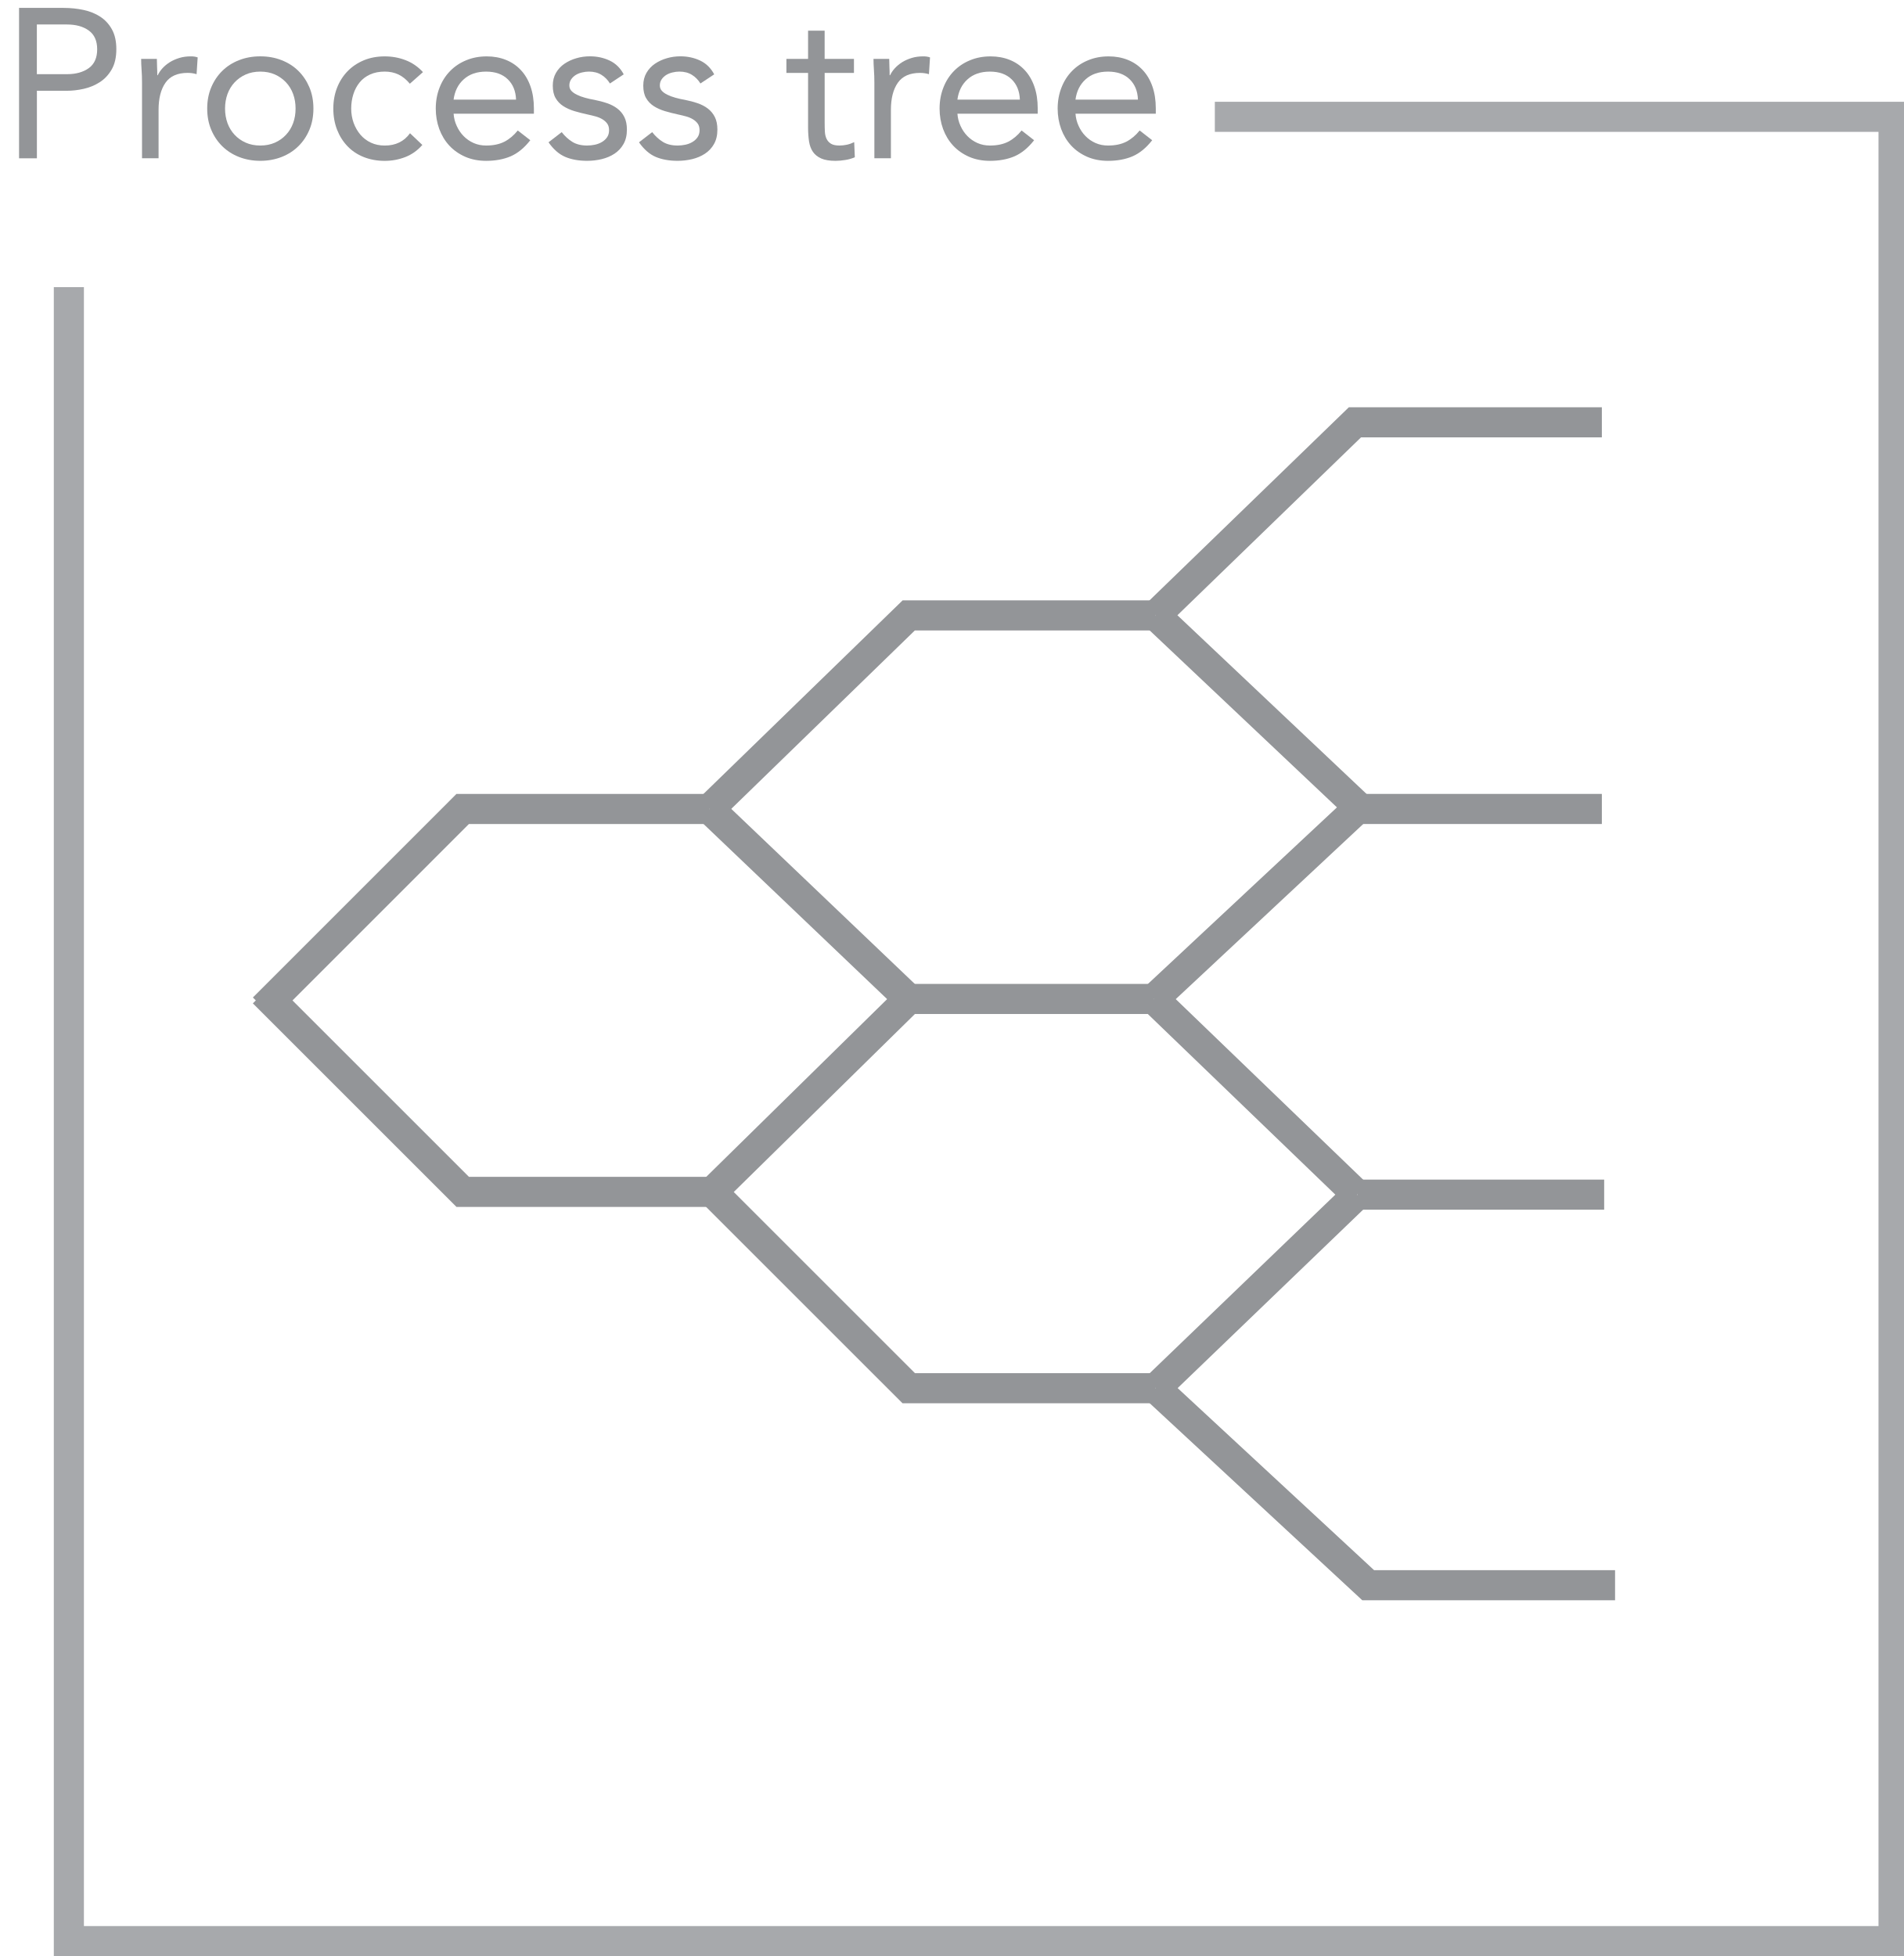
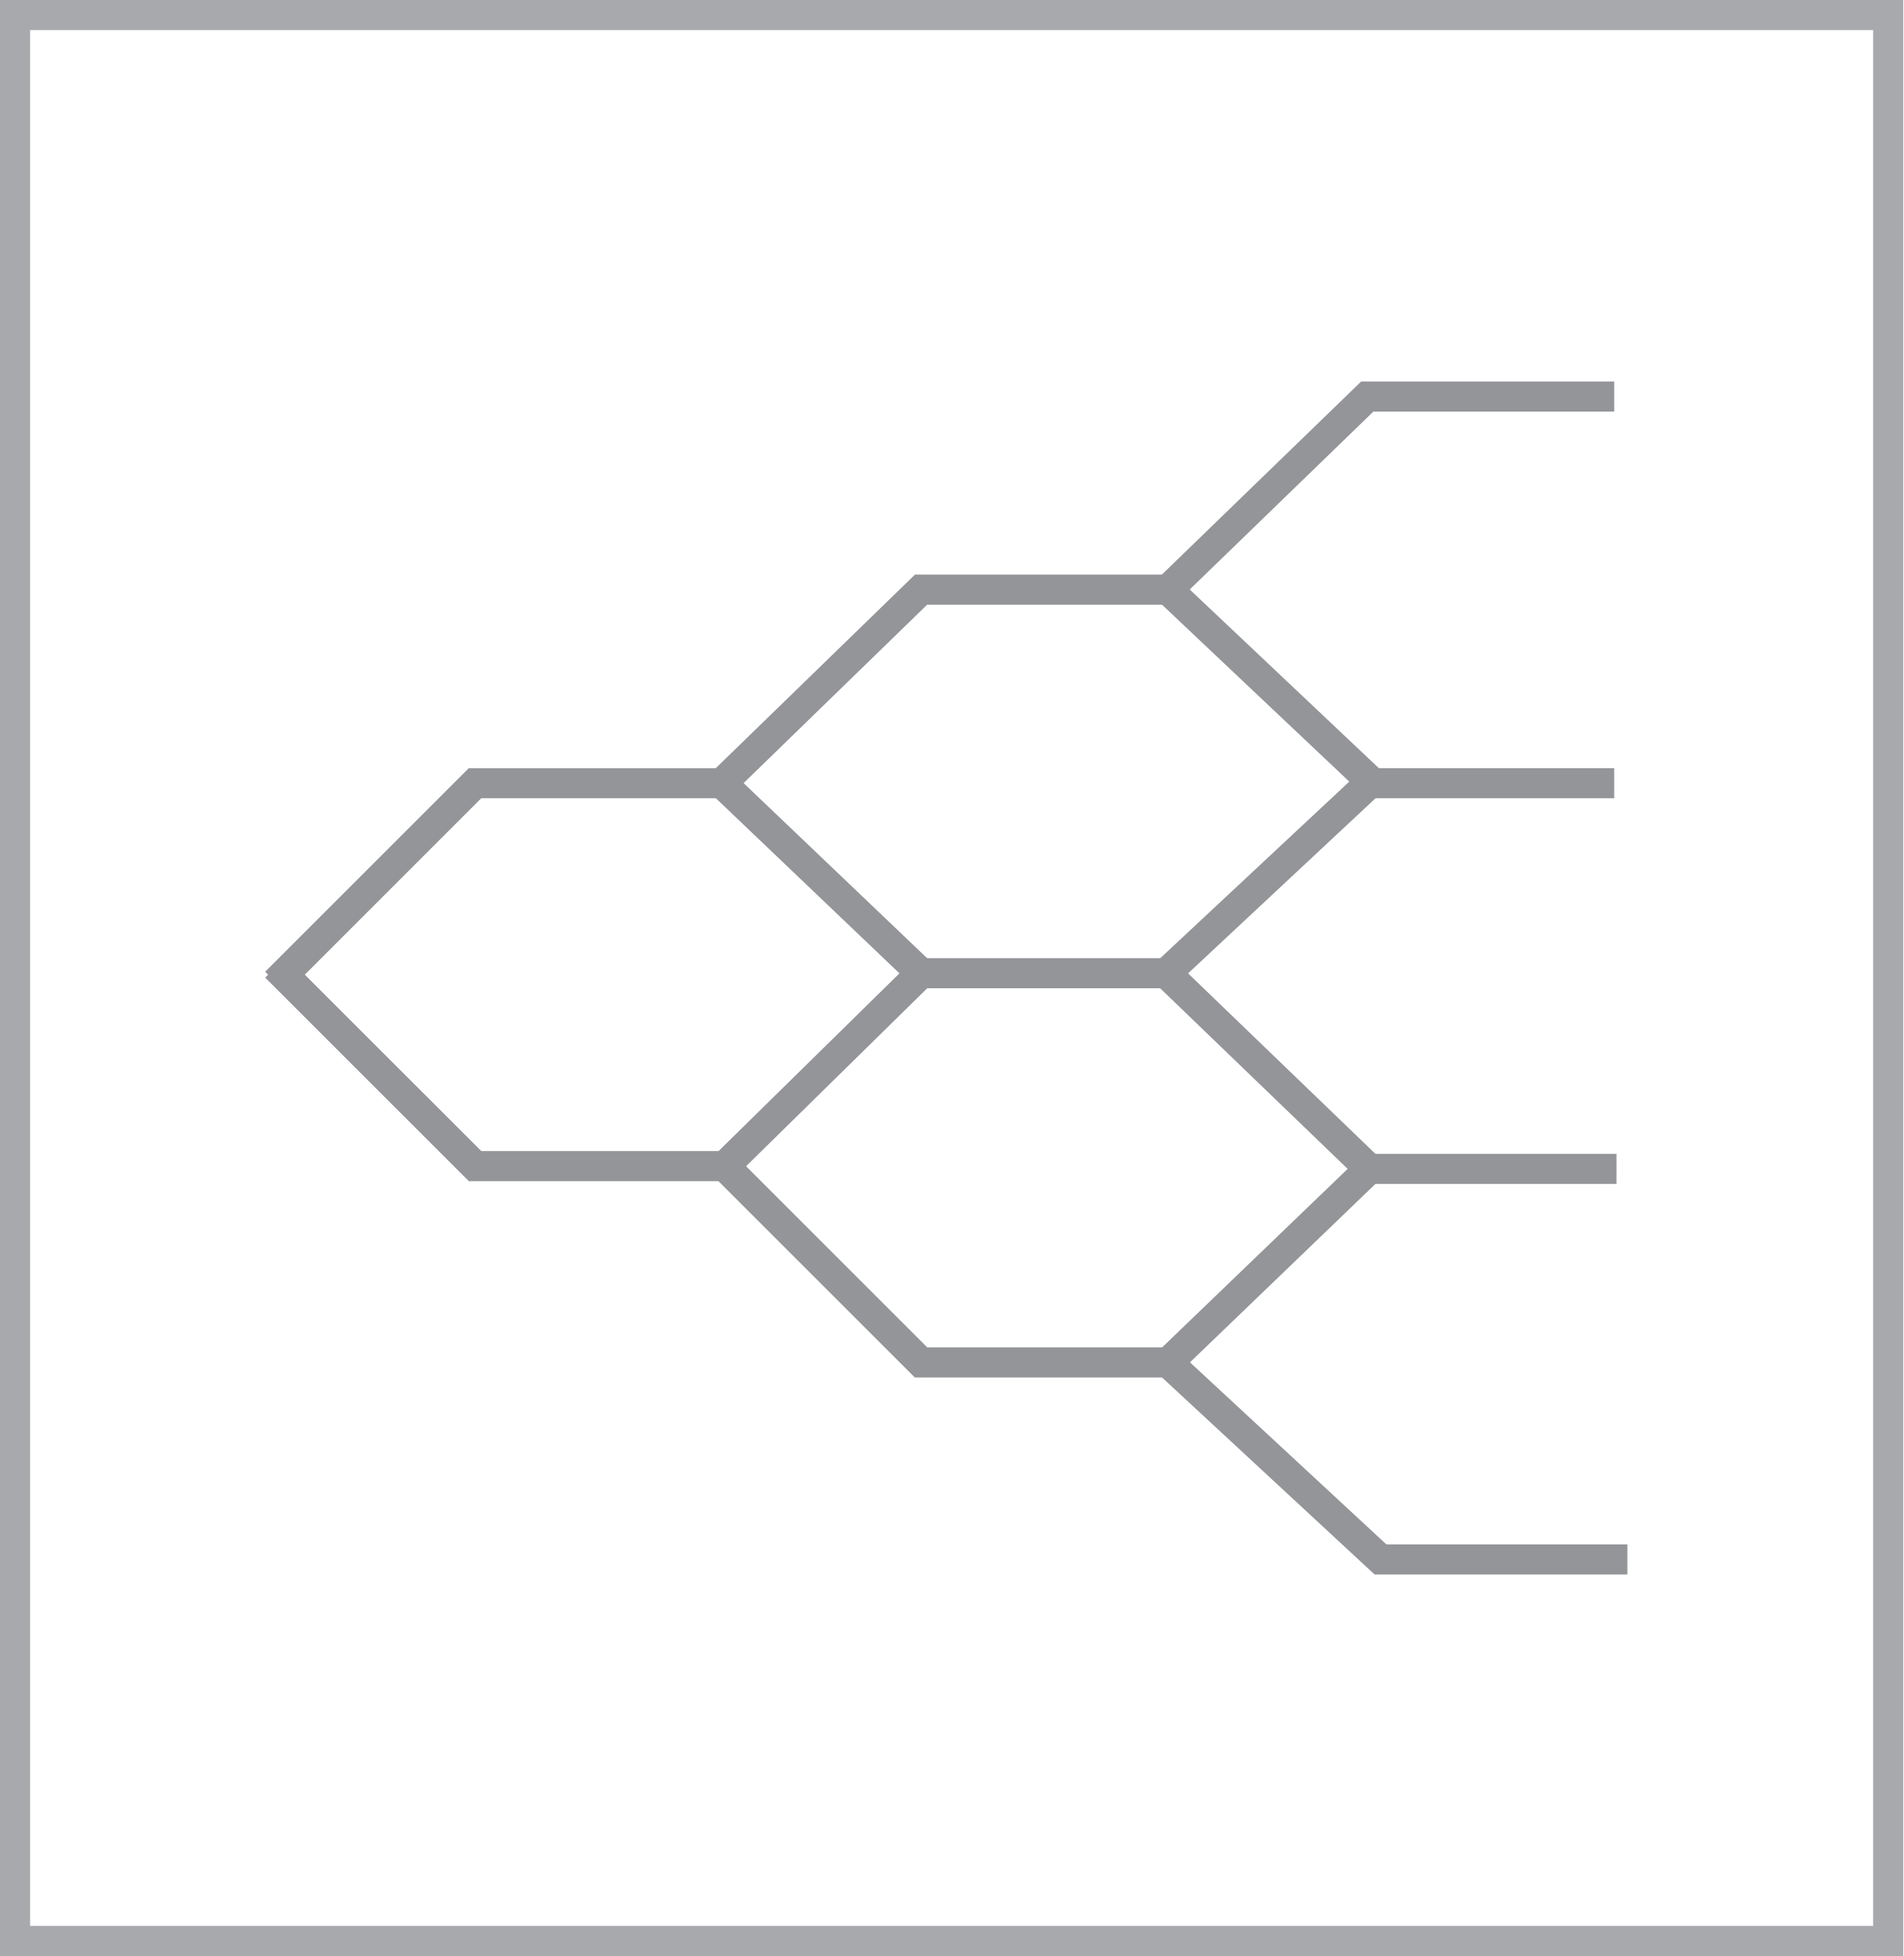
- <svg xmlns="http://www.w3.org/2000/svg" version="1.1" x="0px" y="0px" width="89.603px" height="92.106px" viewBox="0 0 89.603 92.106" enable-background="new 0 0 89.603 92.106" xml:space="preserve">
+ <svg xmlns="http://www.w3.org/2000/svg" version="1.1" x="0px" y="0px" width="89.602px" height="92.106px" viewBox="0 0 89.602 92.106" enable-background="new 0 0 89.602 92.106" xml:space="preserve">
  <g id="Layer_2">
</g>
  <g id="Layer_1">
    <g>
-       <polyline fill="none" stroke="#A7A9AC" stroke-width="1.417" stroke-miterlimit="10" points="3.242,13.521 3.242,91.405     89.146,91.405 89.146,5.501 57.193,5.501   " />
-       <g>
-         <g>
-           <path fill="#939598" d="M0.896,0.372h2.101c0.326,0,0.638,0.033,0.935,0.096s0.56,0.17,0.79,0.32      c0.229,0.15,0.413,0.35,0.55,0.6s0.205,0.559,0.205,0.926c0,0.387-0.073,0.705-0.22,0.959s-0.335,0.453-0.565,0.6      c-0.229,0.146-0.481,0.25-0.755,0.311s-0.533,0.09-0.78,0.09h-1.42v3.18h-0.84V0.372z M1.735,3.493h1.42      c0.42,0,0.762-0.096,1.025-0.285s0.395-0.486,0.395-0.885c0-0.4-0.131-0.695-0.395-0.885C3.917,1.247,3.575,1.153,3.155,1.153      h-1.42V3.493z" />
-           <path fill="#939598" d="M6.686,3.882c0-0.213-0.007-0.412-0.021-0.6c-0.013-0.186-0.02-0.355-0.02-0.51h0.74      c0,0.127,0.003,0.254,0.01,0.381s0.01,0.256,0.01,0.389h0.021c0.053-0.113,0.128-0.223,0.225-0.33      c0.097-0.105,0.212-0.201,0.345-0.285c0.134-0.082,0.283-0.148,0.45-0.199s0.347-0.074,0.54-0.074      c0.054,0,0.106,0.002,0.16,0.01c0.053,0.006,0.106,0.02,0.16,0.039L9.255,3.493c-0.133-0.041-0.273-0.061-0.42-0.061      c-0.479,0-0.828,0.154-1.045,0.465S7.465,4.632,7.465,5.173v2.279H6.686V3.882z" />
-           <path fill="#939598" d="M9.755,5.112c0-0.367,0.063-0.699,0.19-1c0.126-0.299,0.3-0.559,0.52-0.775      c0.221-0.217,0.483-0.385,0.79-0.504c0.307-0.121,0.641-0.18,1-0.18c0.36,0,0.693,0.059,1,0.18      c0.307,0.119,0.57,0.287,0.79,0.504c0.221,0.217,0.394,0.477,0.521,0.775c0.126,0.301,0.189,0.633,0.189,1s-0.063,0.701-0.189,1      c-0.127,0.301-0.3,0.559-0.521,0.775c-0.22,0.217-0.483,0.385-0.79,0.506c-0.307,0.119-0.64,0.18-1,0.18      c-0.359,0-0.693-0.061-1-0.18c-0.307-0.121-0.569-0.289-0.79-0.506c-0.22-0.217-0.394-0.475-0.52-0.775      C9.818,5.813,9.755,5.479,9.755,5.112z M10.595,5.112c0,0.246,0.039,0.475,0.115,0.686c0.077,0.209,0.188,0.393,0.335,0.549      c0.146,0.158,0.322,0.281,0.525,0.371s0.432,0.135,0.685,0.135c0.254,0,0.481-0.045,0.686-0.135      c0.203-0.09,0.378-0.213,0.524-0.371c0.146-0.156,0.259-0.34,0.335-0.549c0.077-0.211,0.115-0.439,0.115-0.686      S13.877,4.638,13.8,4.427c-0.076-0.209-0.188-0.393-0.335-0.549s-0.321-0.281-0.524-0.371c-0.204-0.09-0.432-0.135-0.686-0.135      c-0.253,0-0.481,0.045-0.685,0.135s-0.379,0.215-0.525,0.371s-0.258,0.34-0.335,0.549C10.634,4.638,10.595,4.866,10.595,5.112z" />
-           <path fill="#939598" d="M19.295,3.942c-0.167-0.199-0.347-0.346-0.54-0.436s-0.407-0.135-0.641-0.135      c-0.26,0-0.489,0.045-0.689,0.135S17.06,3.722,16.93,3.882s-0.229,0.346-0.295,0.557c-0.066,0.209-0.101,0.434-0.101,0.674      s0.039,0.465,0.115,0.676c0.077,0.209,0.184,0.395,0.32,0.555s0.302,0.285,0.495,0.375s0.41,0.135,0.649,0.135      c0.514,0,0.91-0.193,1.19-0.58l0.58,0.551c-0.227,0.26-0.493,0.449-0.8,0.57c-0.307,0.119-0.63,0.18-0.971,0.18      c-0.359,0-0.689-0.061-0.989-0.18c-0.301-0.121-0.556-0.291-0.766-0.512c-0.21-0.219-0.373-0.479-0.49-0.779      c-0.116-0.301-0.175-0.631-0.175-0.99c0-0.354,0.059-0.68,0.175-0.98c0.117-0.299,0.282-0.559,0.495-0.779      c0.214-0.221,0.469-0.391,0.766-0.516c0.296-0.123,0.625-0.184,0.984-0.184c0.347,0,0.676,0.059,0.985,0.18      c0.31,0.119,0.582,0.307,0.815,0.561L19.295,3.942z" />
-           <path fill="#939598" d="M24.965,6.603c-0.28,0.359-0.587,0.611-0.92,0.756c-0.333,0.143-0.72,0.215-1.16,0.215      c-0.366,0-0.696-0.066-0.99-0.195c-0.293-0.131-0.541-0.305-0.744-0.525c-0.204-0.221-0.36-0.48-0.471-0.779      c-0.109-0.301-0.165-0.621-0.165-0.961c0-0.359,0.061-0.691,0.181-0.994c0.119-0.305,0.286-0.564,0.5-0.781      c0.213-0.217,0.466-0.385,0.76-0.504c0.293-0.121,0.613-0.18,0.96-0.18c0.326,0,0.626,0.055,0.899,0.164s0.509,0.27,0.705,0.48      c0.197,0.209,0.349,0.467,0.455,0.77s0.16,0.648,0.16,1.035v0.25h-3.78c0.014,0.199,0.062,0.393,0.146,0.574      c0.083,0.184,0.191,0.344,0.325,0.48c0.133,0.137,0.29,0.246,0.47,0.326s0.377,0.119,0.59,0.119c0.34,0,0.627-0.061,0.86-0.18      c0.233-0.121,0.443-0.297,0.63-0.529L24.965,6.603z M24.295,4.692c-0.014-0.4-0.144-0.721-0.39-0.959      c-0.247-0.24-0.587-0.361-1.021-0.361s-0.783,0.121-1.05,0.361c-0.267,0.238-0.427,0.559-0.48,0.959H24.295z" />
-           <path fill="#939598" d="M26.444,6.222c0.153,0.195,0.321,0.348,0.505,0.461s0.415,0.17,0.695,0.17      c0.12,0,0.241-0.014,0.365-0.039c0.123-0.027,0.234-0.07,0.335-0.131c0.1-0.061,0.18-0.135,0.24-0.225      c0.06-0.09,0.09-0.199,0.09-0.326c0-0.125-0.028-0.229-0.085-0.309s-0.132-0.148-0.226-0.205      c-0.093-0.057-0.2-0.102-0.319-0.135c-0.12-0.033-0.244-0.064-0.37-0.09c-0.221-0.047-0.431-0.102-0.63-0.16      c-0.2-0.061-0.375-0.139-0.525-0.236c-0.15-0.096-0.271-0.221-0.36-0.375c-0.09-0.152-0.135-0.35-0.135-0.59      c0-0.227,0.05-0.426,0.15-0.6c0.1-0.174,0.233-0.316,0.399-0.43c0.167-0.113,0.354-0.201,0.561-0.26      c0.206-0.061,0.42-0.09,0.64-0.09c0.333,0,0.642,0.066,0.925,0.199s0.505,0.35,0.665,0.65l-0.649,0.43      c-0.101-0.166-0.232-0.301-0.396-0.404s-0.361-0.156-0.595-0.156c-0.106,0-0.215,0.014-0.325,0.041      c-0.11,0.025-0.208,0.066-0.295,0.119c-0.087,0.055-0.158,0.123-0.215,0.205c-0.057,0.084-0.085,0.18-0.085,0.285      c0,0.1,0.031,0.186,0.095,0.256c0.063,0.068,0.15,0.131,0.26,0.184c0.11,0.055,0.237,0.102,0.38,0.141      c0.144,0.041,0.292,0.074,0.445,0.1c0.207,0.041,0.403,0.092,0.59,0.156c0.187,0.062,0.351,0.148,0.49,0.254      c0.14,0.107,0.25,0.24,0.33,0.4s0.12,0.357,0.12,0.59c0,0.268-0.054,0.494-0.16,0.68C29.248,6.97,29.106,7.12,28.93,7.237      s-0.377,0.201-0.601,0.256c-0.223,0.053-0.451,0.08-0.685,0.08c-0.4,0-0.745-0.062-1.035-0.186s-0.552-0.352-0.785-0.686      L26.444,6.222z" />
-           <path fill="#939598" d="M30.704,6.222c0.153,0.195,0.321,0.348,0.505,0.461s0.415,0.17,0.695,0.17      c0.12,0,0.241-0.014,0.365-0.039c0.123-0.027,0.234-0.07,0.335-0.131c0.1-0.061,0.18-0.135,0.24-0.225      c0.06-0.09,0.09-0.199,0.09-0.326c0-0.125-0.028-0.229-0.085-0.309s-0.132-0.148-0.226-0.205      c-0.093-0.057-0.2-0.102-0.319-0.135c-0.12-0.033-0.244-0.064-0.37-0.09c-0.221-0.047-0.431-0.102-0.63-0.16      c-0.2-0.061-0.375-0.139-0.525-0.236c-0.15-0.096-0.271-0.221-0.36-0.375c-0.09-0.152-0.135-0.35-0.135-0.59      c0-0.227,0.05-0.426,0.15-0.6c0.1-0.174,0.233-0.316,0.399-0.43c0.167-0.113,0.354-0.201,0.561-0.26      c0.206-0.061,0.42-0.09,0.64-0.09c0.333,0,0.642,0.066,0.925,0.199s0.505,0.35,0.665,0.65l-0.649,0.43      c-0.101-0.166-0.232-0.301-0.396-0.404s-0.361-0.156-0.595-0.156c-0.106,0-0.215,0.014-0.325,0.041      c-0.11,0.025-0.208,0.066-0.295,0.119c-0.087,0.055-0.158,0.123-0.215,0.205c-0.057,0.084-0.085,0.18-0.085,0.285      c0,0.1,0.031,0.186,0.095,0.256c0.063,0.068,0.15,0.131,0.26,0.184c0.11,0.055,0.237,0.102,0.38,0.141      c0.144,0.041,0.292,0.074,0.445,0.1c0.207,0.041,0.403,0.092,0.59,0.156c0.187,0.062,0.351,0.148,0.49,0.254      c0.14,0.107,0.25,0.24,0.33,0.4s0.12,0.357,0.12,0.59c0,0.268-0.054,0.494-0.16,0.68c-0.106,0.188-0.248,0.338-0.425,0.455      s-0.377,0.201-0.601,0.256c-0.223,0.053-0.451,0.08-0.685,0.08c-0.4,0-0.745-0.062-1.035-0.186s-0.552-0.352-0.785-0.686      L30.704,6.222z" />
-           <path fill="#939598" d="M40.204,3.433h-1.38v2.34c0,0.154,0.003,0.295,0.01,0.426c0.007,0.129,0.033,0.242,0.08,0.34      c0.047,0.096,0.117,0.174,0.21,0.23c0.094,0.057,0.227,0.084,0.4,0.084c0.113,0,0.229-0.014,0.35-0.039      c0.12-0.027,0.233-0.068,0.34-0.121l0.03,0.711c-0.133,0.059-0.281,0.104-0.445,0.129c-0.163,0.027-0.318,0.041-0.465,0.041      c-0.279,0-0.503-0.037-0.67-0.111c-0.166-0.072-0.297-0.176-0.39-0.309c-0.094-0.135-0.155-0.299-0.186-0.496      c-0.029-0.195-0.045-0.414-0.045-0.654v-2.57h-1.02v-0.66h1.02v-1.33h0.78v1.33h1.38V3.433z" />
-           <path fill="#939598" d="M41.164,3.882c0-0.213-0.007-0.412-0.021-0.6c-0.013-0.186-0.02-0.355-0.02-0.51h0.74      c0,0.127,0.003,0.254,0.01,0.381s0.01,0.256,0.01,0.389h0.021c0.053-0.113,0.128-0.223,0.225-0.33      c0.097-0.105,0.212-0.201,0.345-0.285c0.134-0.082,0.283-0.148,0.45-0.199s0.347-0.074,0.54-0.074      c0.054,0,0.106,0.002,0.16,0.01c0.053,0.006,0.106,0.02,0.16,0.039l-0.051,0.791c-0.133-0.041-0.273-0.061-0.42-0.061      c-0.479,0-0.828,0.154-1.045,0.465s-0.325,0.734-0.325,1.275v2.279h-0.779V3.882z" />
-           <path fill="#939598" d="M48.684,6.603c-0.28,0.359-0.587,0.611-0.92,0.756c-0.333,0.143-0.72,0.215-1.16,0.215      c-0.366,0-0.696-0.066-0.99-0.195c-0.293-0.131-0.541-0.305-0.744-0.525c-0.204-0.221-0.36-0.48-0.471-0.779      c-0.109-0.301-0.165-0.621-0.165-0.961c0-0.359,0.061-0.691,0.181-0.994c0.119-0.305,0.286-0.564,0.5-0.781      c0.213-0.217,0.466-0.385,0.76-0.504c0.293-0.121,0.613-0.18,0.96-0.18c0.326,0,0.626,0.055,0.899,0.164s0.509,0.27,0.705,0.48      c0.197,0.209,0.349,0.467,0.455,0.77s0.16,0.648,0.16,1.035v0.25h-3.78c0.014,0.199,0.062,0.393,0.146,0.574      c0.083,0.184,0.191,0.344,0.325,0.48c0.133,0.137,0.29,0.246,0.47,0.326s0.377,0.119,0.59,0.119c0.34,0,0.627-0.061,0.86-0.18      c0.233-0.121,0.443-0.297,0.63-0.529L48.684,6.603z M48.014,4.692c-0.014-0.4-0.144-0.721-0.39-0.959      c-0.247-0.24-0.587-0.361-1.021-0.361s-0.783,0.121-1.05,0.361c-0.267,0.238-0.427,0.559-0.48,0.959H48.014z" />
-           <path fill="#939598" d="M54.243,6.603c-0.28,0.359-0.587,0.611-0.92,0.756c-0.333,0.143-0.72,0.215-1.16,0.215      c-0.366,0-0.696-0.066-0.99-0.195c-0.293-0.131-0.541-0.305-0.744-0.525c-0.204-0.221-0.36-0.48-0.471-0.779      c-0.109-0.301-0.165-0.621-0.165-0.961c0-0.359,0.061-0.691,0.181-0.994c0.119-0.305,0.286-0.564,0.5-0.781      c0.213-0.217,0.466-0.385,0.76-0.504c0.293-0.121,0.613-0.18,0.96-0.18c0.326,0,0.626,0.055,0.899,0.164s0.509,0.27,0.705,0.48      c0.197,0.209,0.349,0.467,0.455,0.77s0.16,0.648,0.16,1.035v0.25h-3.78c0.014,0.199,0.062,0.393,0.146,0.574      c0.083,0.184,0.191,0.344,0.325,0.48c0.133,0.137,0.29,0.246,0.47,0.326s0.377,0.119,0.59,0.119c0.34,0,0.627-0.061,0.86-0.18      c0.233-0.121,0.443-0.297,0.63-0.529L54.243,6.603z M53.573,4.692c-0.014-0.4-0.144-0.721-0.39-0.959      c-0.247-0.24-0.587-0.361-1.021-0.361s-0.783,0.121-1.05,0.361c-0.267,0.238-0.427,0.559-0.48,0.959H53.573z" />
-         </g>
-       </g>
-       <polyline fill="none" stroke="#939598" stroke-width="1.417" stroke-miterlimit="10" points="12.406,47.472 21.783,38.093     33.406,38.093   " />
-       <polyline fill="none" stroke="#939598" stroke-width="1.417" stroke-miterlimit="10" points="33.406,38.093 42.783,28.978     54.406,28.978   " />
-       <line fill="none" stroke="#939598" stroke-width="1.417" stroke-miterlimit="10" x1="42.7" y1="47.04" x2="54.323" y2="47.04" />
-       <line fill="none" stroke="#939598" stroke-width="1.417" stroke-miterlimit="10" x1="54.406" y1="28.978" x2="64.412" y2="38.433" />
-       <line fill="none" stroke="#939598" stroke-width="1.417" stroke-miterlimit="10" x1="54.323" y1="47.04" x2="63.789" y2="38.196" />
-       <line fill="none" stroke="#939598" stroke-width="1.417" stroke-miterlimit="10" x1="54.323" y1="47.04" x2="63.887" y2="56.255" />
-       <line fill="none" stroke="#939598" stroke-width="1.417" stroke-miterlimit="10" x1="33.405" y1="38.093" x2="42.783" y2="47.04" />
-       <line fill="none" stroke="#939598" stroke-width="1.417" stroke-miterlimit="10" x1="33.406" y1="56.255" x2="42.783" y2="47.04" />
-       <polyline fill="none" stroke="#939598" stroke-width="1.417" stroke-miterlimit="10" points="12.405,46.747 21.784,56.124     33.406,56.124   " />
-       <polyline fill="none" stroke="#939598" stroke-width="1.417" stroke-miterlimit="10" points="54.406,28.978 63.789,19.886     75.413,19.886   " />
-       <line fill="none" stroke="#939598" stroke-width="1.417" stroke-miterlimit="10" x1="63.899" y1="56.255" x2="75.522" y2="56.255" />
-       <line fill="none" stroke="#939598" stroke-width="1.417" stroke-miterlimit="10" x1="63.789" y1="38.093" x2="75.413" y2="38.093" />
-       <polyline fill="none" stroke="#939598" stroke-width="1.417" stroke-miterlimit="10" points="33.405,55.993 42.783,65.37     54.406,65.37   " />
-       <line fill="none" stroke="#939598" stroke-width="1.417" stroke-miterlimit="10" x1="54.413" y1="65.37" x2="63.887" y2="56.255" />
-       <polyline fill="none" stroke="#939598" stroke-width="1.417" stroke-miterlimit="10" points="54.406,65.37 64.412,74.646     76.035,74.646   " />
+       <polyline fill="none" stroke="#939598" stroke-width="1.417" stroke-miterlimit="10" points="12.986,46.259 22.363,36.88     33.986,36.88   " />
+       <polyline fill="none" stroke="#939598" stroke-width="1.417" stroke-miterlimit="10" points="33.986,36.88 43.363,27.765     54.986,27.765   " />
+       <line fill="none" stroke="#939598" stroke-width="1.417" stroke-miterlimit="10" x1="43.281" y1="45.827" x2="54.904" y2="45.827" />
+       <line fill="none" stroke="#939598" stroke-width="1.417" stroke-miterlimit="10" x1="54.986" y1="27.765" x2="64.992" y2="37.22" />
+       <line fill="none" stroke="#939598" stroke-width="1.417" stroke-miterlimit="10" x1="54.904" y1="45.827" x2="64.369" y2="36.983" />
+       <line fill="none" stroke="#939598" stroke-width="1.417" stroke-miterlimit="10" x1="54.904" y1="45.827" x2="64.467" y2="55.042" />
+       <line fill="none" stroke="#939598" stroke-width="1.417" stroke-miterlimit="10" x1="33.986" y1="36.88" x2="43.363" y2="45.827" />
+       <line fill="none" stroke="#939598" stroke-width="1.417" stroke-miterlimit="10" x1="33.986" y1="55.042" x2="43.363" y2="45.827" />
+       <polyline fill="none" stroke="#939598" stroke-width="1.417" stroke-miterlimit="10" points="12.986,45.534 22.365,54.911     33.986,54.911   " />
+       <polyline fill="none" stroke="#939598" stroke-width="1.417" stroke-miterlimit="10" points="54.986,27.765 64.369,18.673     75.994,18.673   " />
+       <line fill="none" stroke="#939598" stroke-width="1.417" stroke-miterlimit="10" x1="64.48" y1="55.042" x2="76.102" y2="55.042" />
+       <line fill="none" stroke="#939598" stroke-width="1.417" stroke-miterlimit="10" x1="64.369" y1="36.88" x2="75.994" y2="36.88" />
+       <polyline fill="none" stroke="#939598" stroke-width="1.417" stroke-miterlimit="10" points="33.986,54.78 43.363,64.157     54.986,64.157   " />
+       <line fill="none" stroke="#939598" stroke-width="1.417" stroke-miterlimit="10" x1="54.994" y1="64.157" x2="64.467" y2="55.042" />
+       <polyline fill="none" stroke="#939598" stroke-width="1.417" stroke-miterlimit="10" points="54.986,64.157 64.992,73.433     76.615,73.433   " />
+     </g>
+     <g>
+       <path fill="#A7A9AC" d="M88.184,1.417v89.271H1.418V1.417H88.184 M89.602,0H0v92.105h89.602V0L89.602,0z" />
    </g>
  </g>
  <g id="Layer_4">
</g>
  <g id="Layer_3">
</g>
  <g id="Layer_5">
</g>
  <g id="Annotations">
</g>
</svg>
